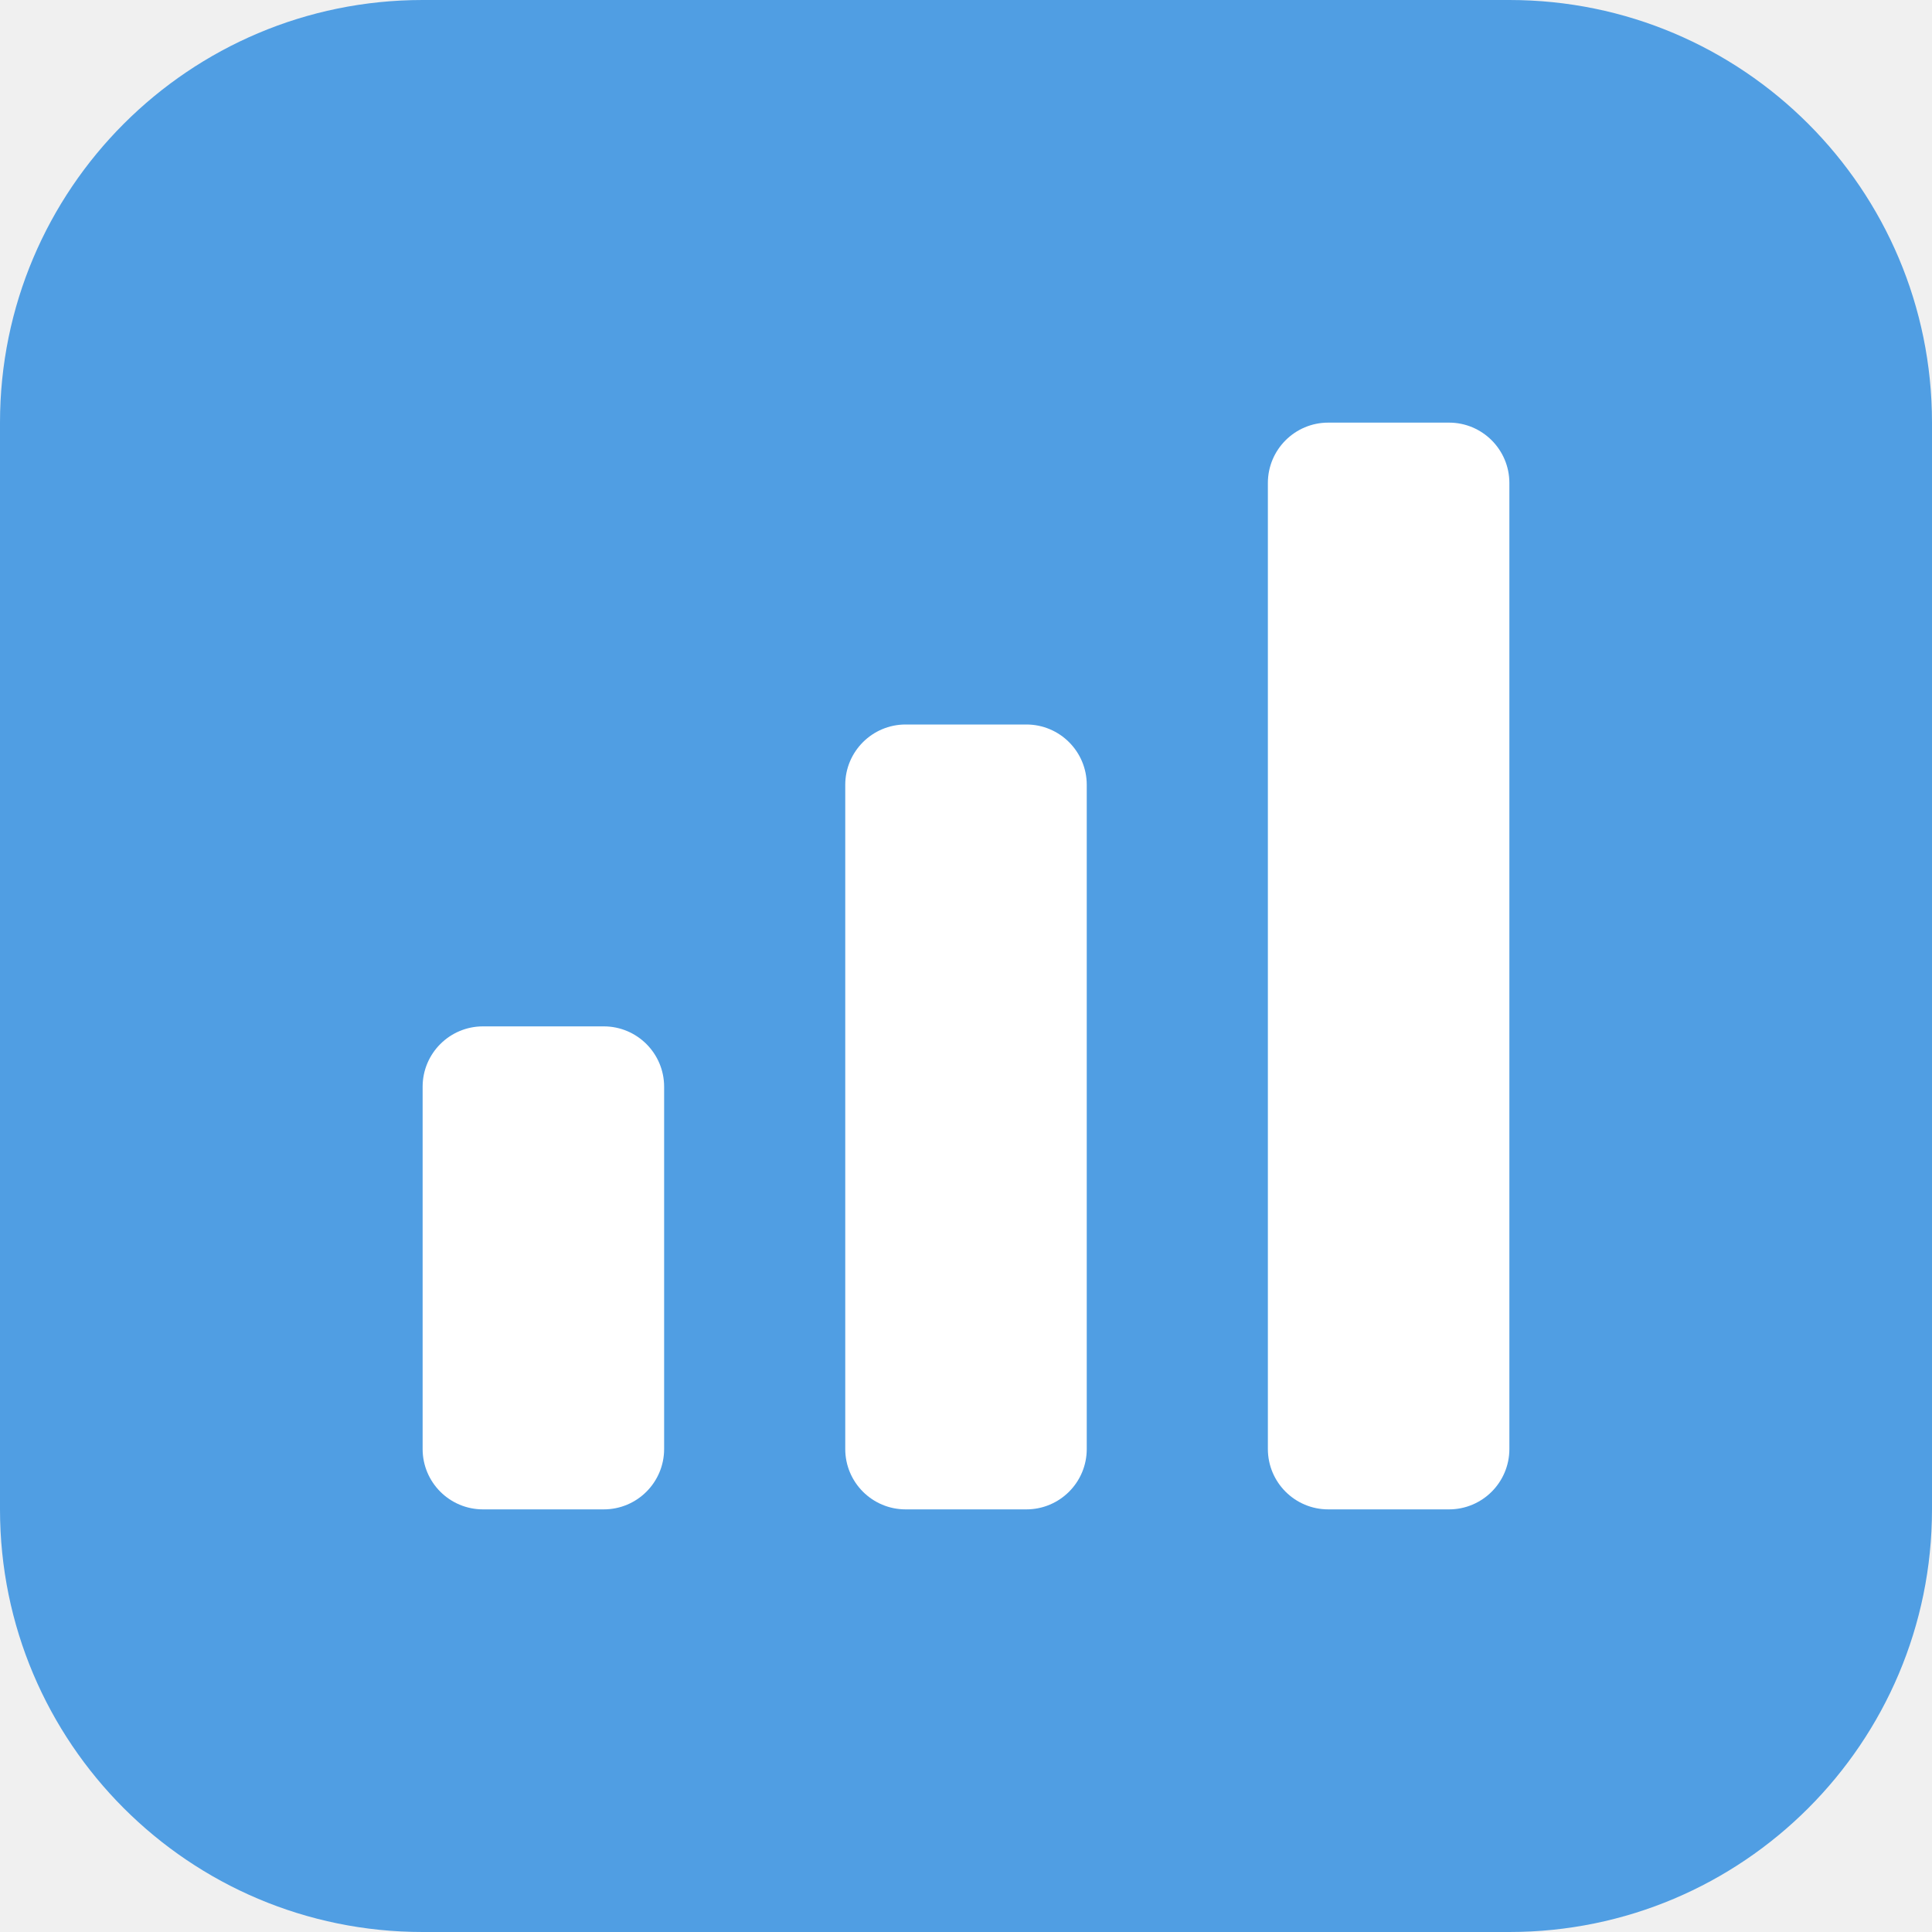
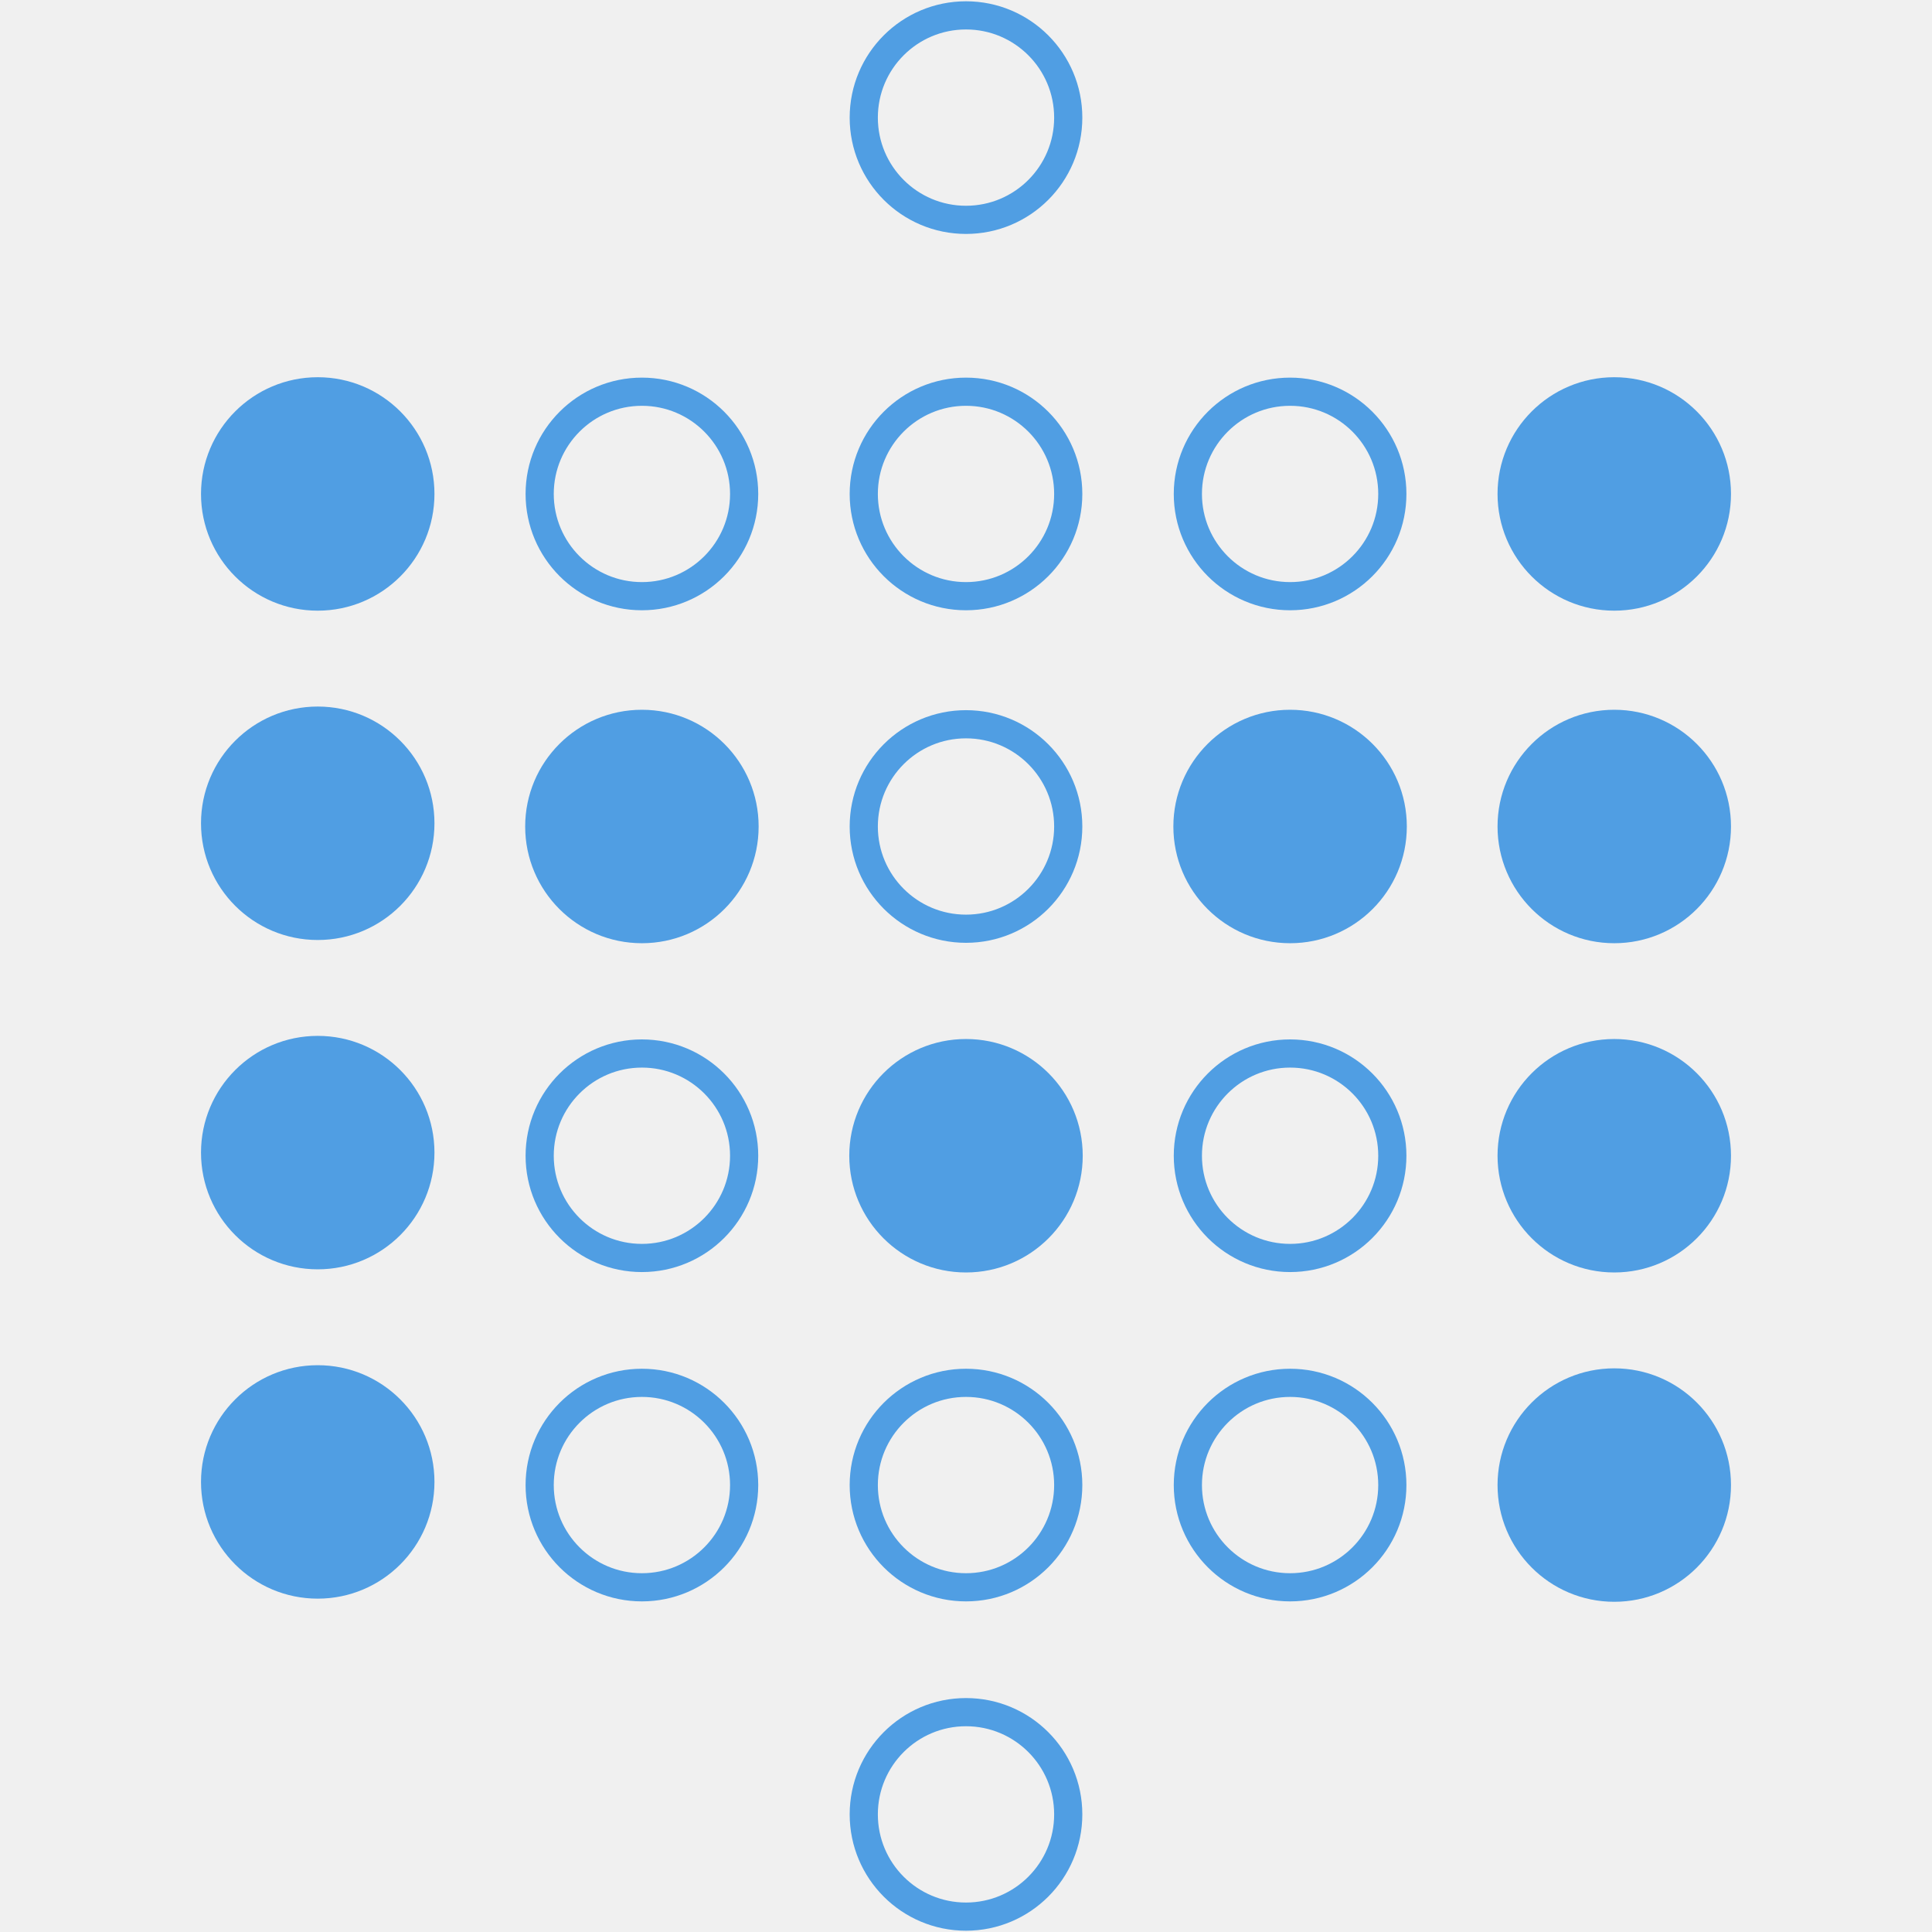
- <svg xmlns="http://www.w3.org/2000/svg" viewBox="0 0 64 64">
-   <rect width="64" height="64" rx="14" fill="#509EE3" />
-   <g fill="#FFFFFF">
-     <rect x="14" y="34" width="8" height="16" rx="2" />
-     <rect x="28" y="24" width="8" height="26" rx="2" />
-     <rect x="42" y="14" width="8" height="36" rx="2" />
+ <svg xmlns="http://www.w3.org/2000/svg" viewBox="0 0 24 24" role="img">
+   <g fill="#509EE3">
+     <circle cx="3.947" cy="6.136" r="1.45" />
+     <circle cx="3.947" cy="10.227" r="1.45" />
+     <circle cx="7.974" cy="10.267" r="1.45" />
+     <circle cx="20.053" cy="6.136" r="1.45" />
+     <circle cx="16.026" cy="10.267" r="1.45" />
+     <circle cx="20.053" cy="10.267" r="1.45" />
+     <circle cx="3.947" cy="14.318" r="1.45" />
+     <circle cx="12" cy="14.357" r="1.45" />
+     <circle cx="20.053" cy="14.357" r="1.45" />
+     <circle cx="3.947" cy="18.409" r="1.45" />
+     <circle cx="20.053" cy="18.448" r="1.45" />
+   </g>
+   <g fill="none" stroke="#509EE3" stroke-width=".35">
+     <circle cx="7.974" cy="6.136" r="1.27" />
+     <circle cx="12" cy="6.136" r="1.27" />
+     <circle cx="12" cy="1.461" r="1.27" />
+     <circle cx="12" cy="10.267" r="1.27" />
+     <circle cx="16.026" cy="6.136" r="1.27" />
+     <circle cx="7.974" cy="14.357" r="1.27" />
+     <circle cx="16.026" cy="14.357" r="1.27" />
+     <circle cx="7.974" cy="18.448" r="1.27" />
+     <circle cx="12" cy="18.448" r="1.27" />
+     <circle cx="12" cy="22.539" r="1.27" />
+     <circle cx="16.026" cy="18.448" r="1.27" />
  </g>
</svg>
